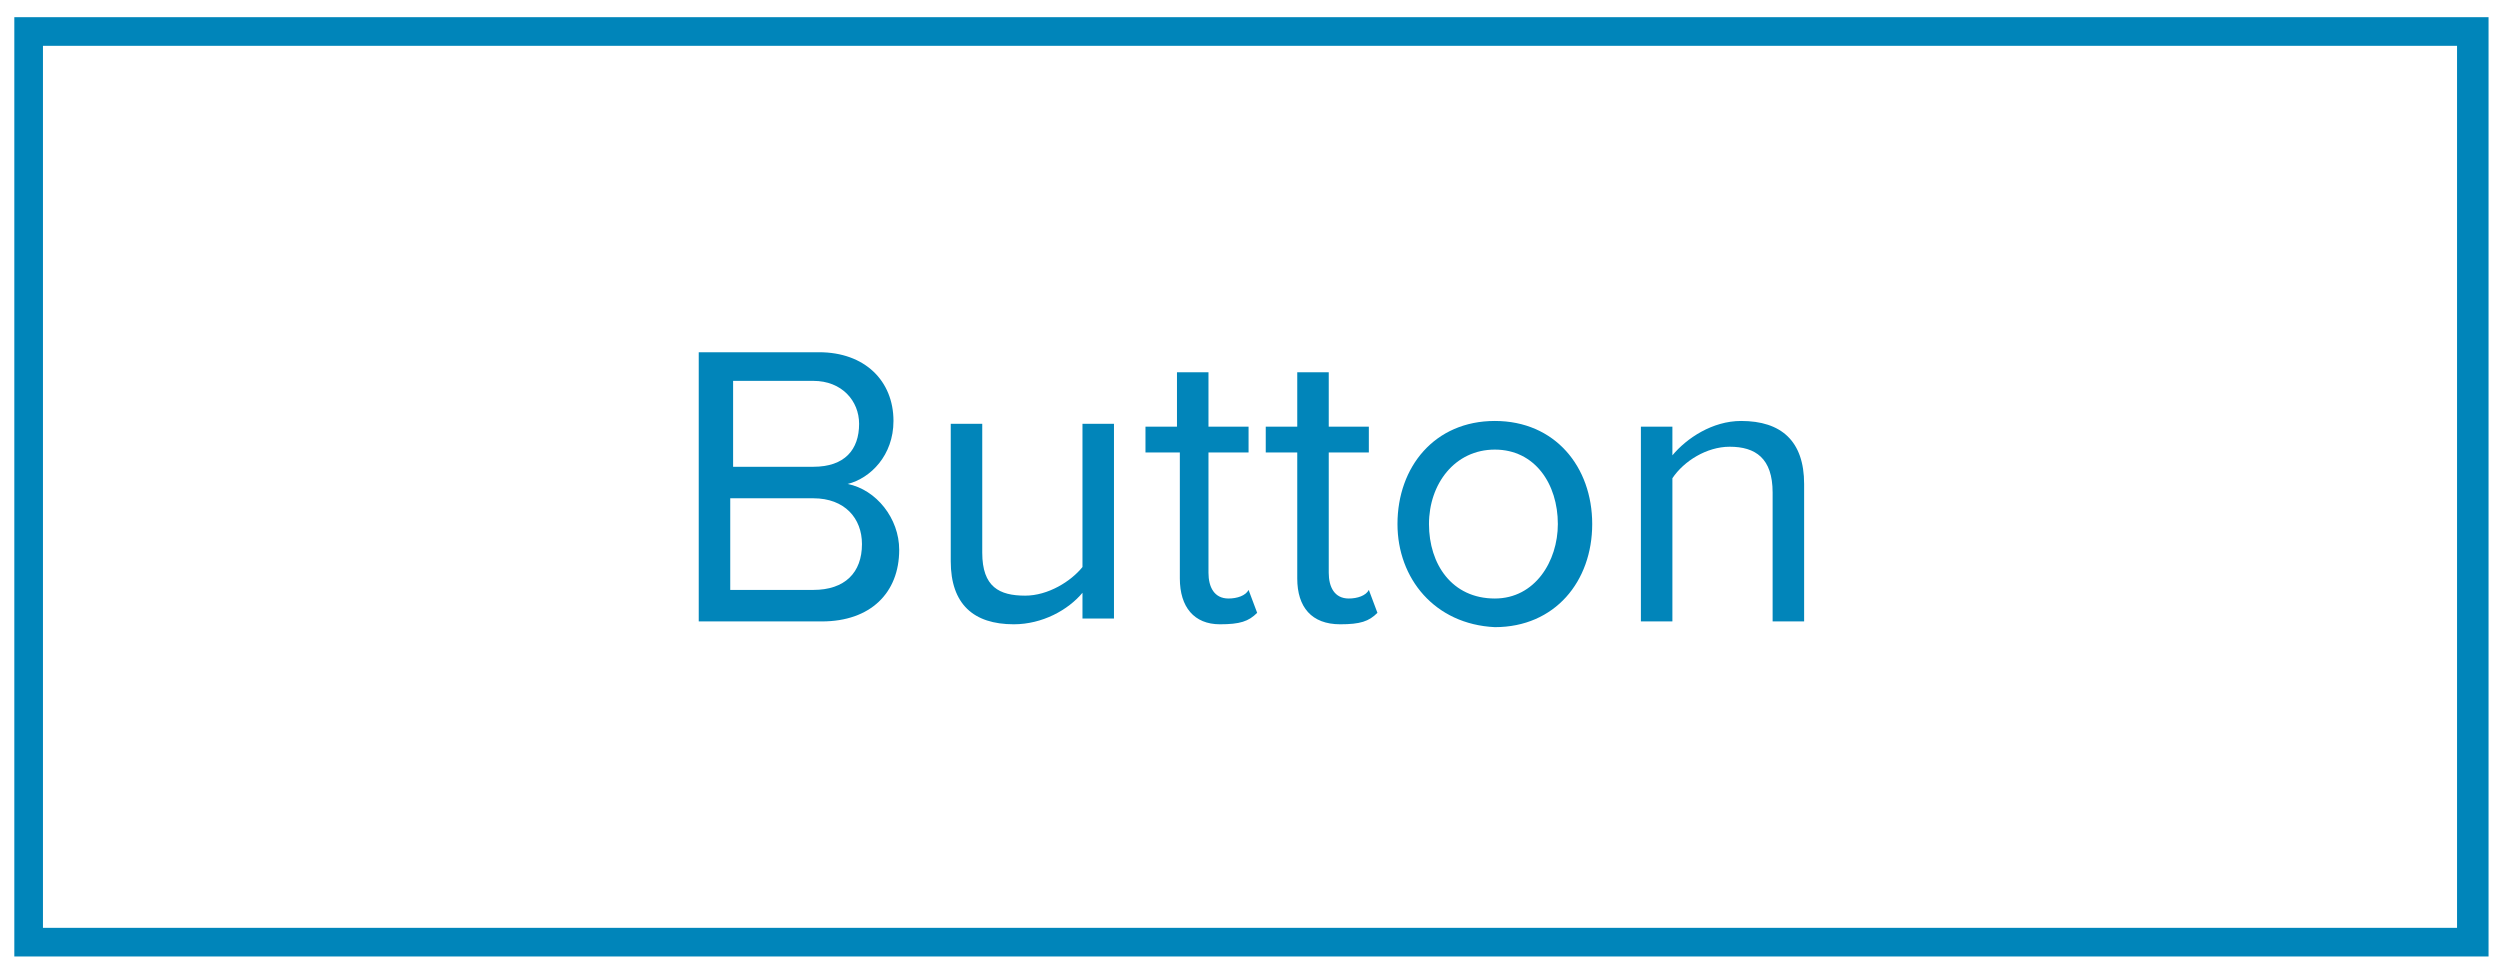
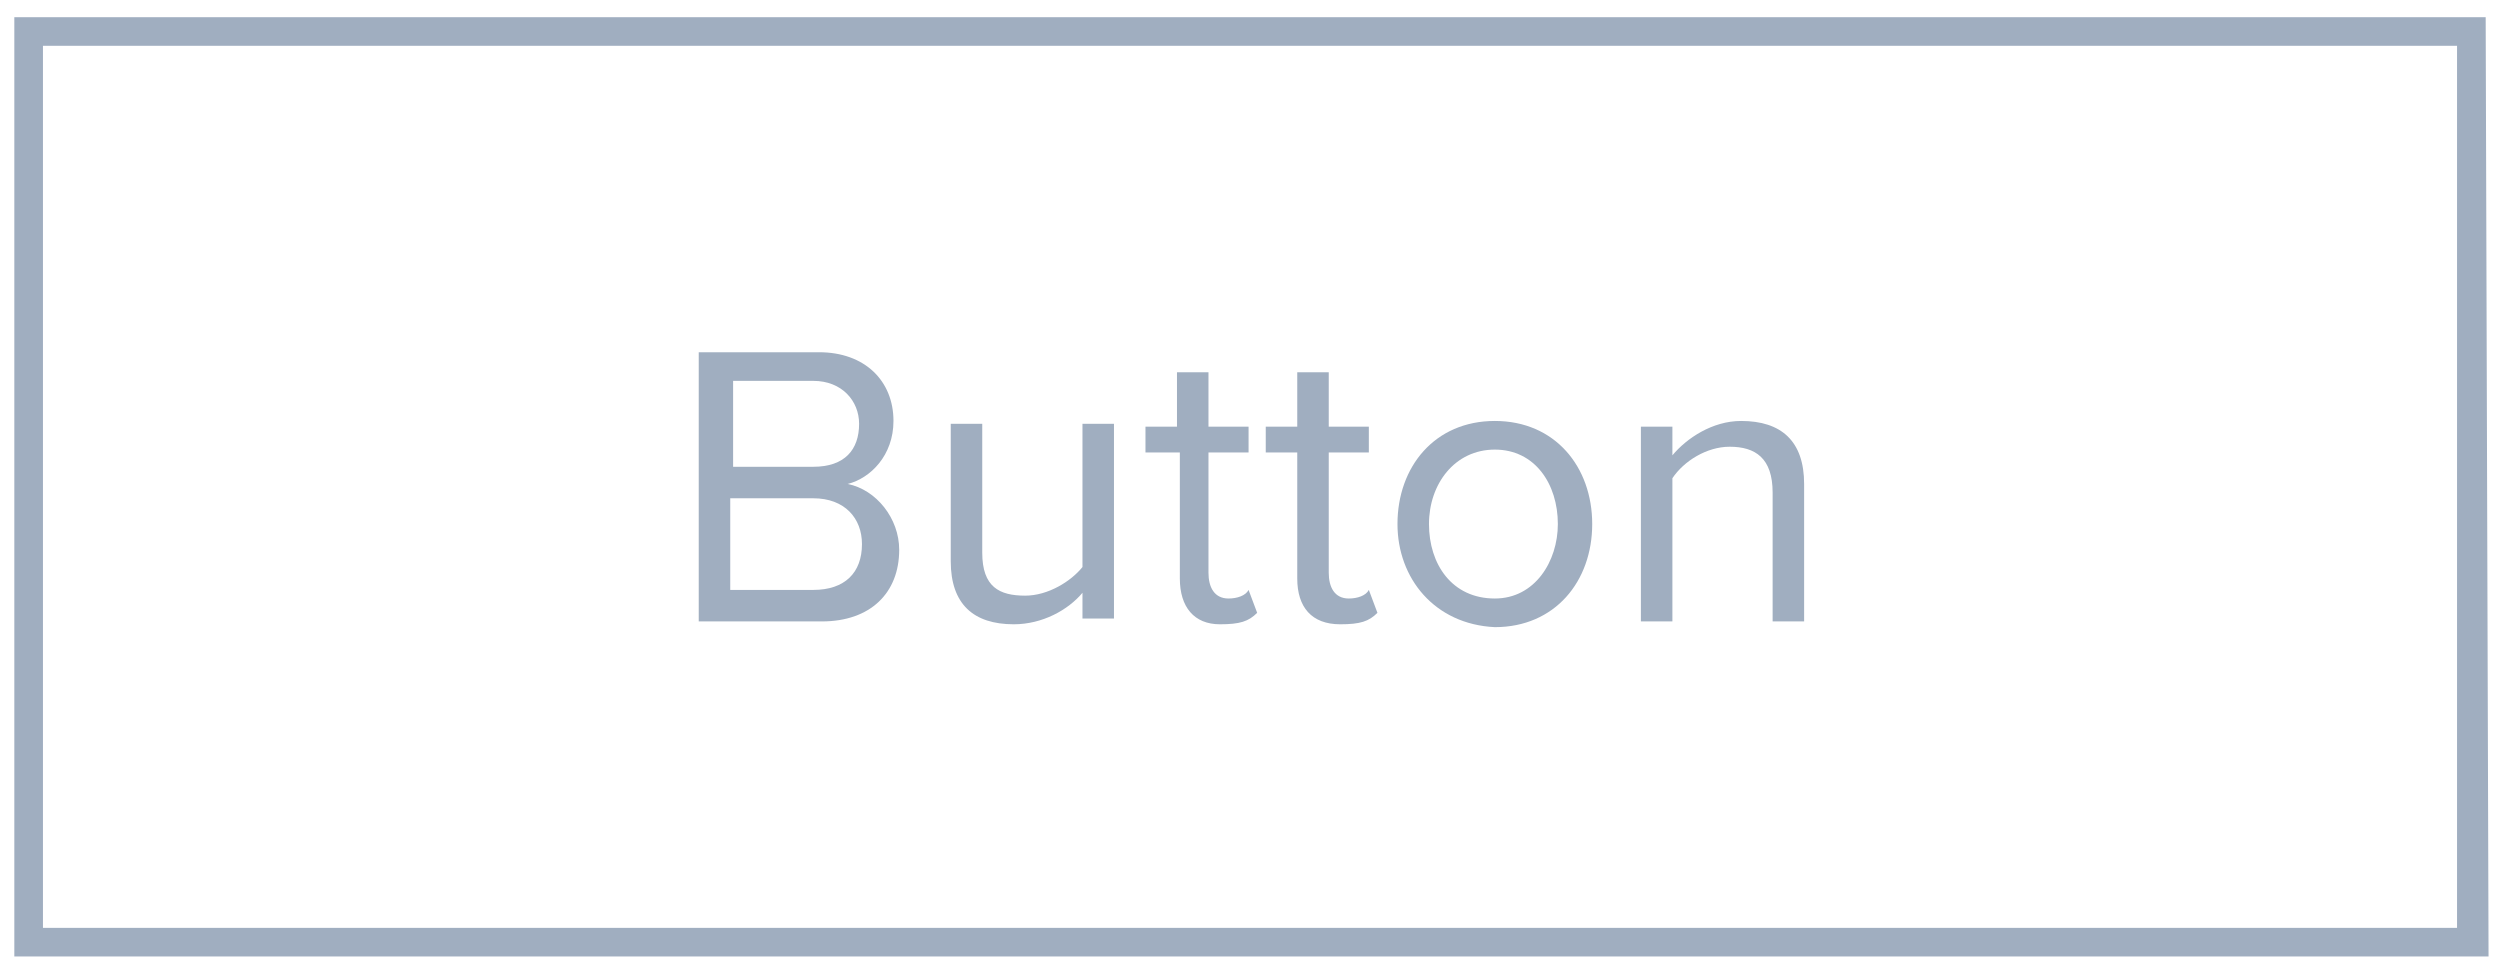
<svg xmlns="http://www.w3.org/2000/svg" version="1.1" id="Layer_1" x="0px" y="0px" viewBox="0 0 87.3 34.1" style="enable-background:new 0 0 87.3 34.1;" xml:space="preserve">
  <style type="text/css">
- 	.st0{fill:#0085BA;}
- 	.st1{fill:#0185BA;}
+ 	.st0{fill:#A0AEC0;}
</style>
-   <path class="st0" d="M85.8,1.6v30.8H1.5V1.6H85.8 M86.8,0.6H0.5v32.8h86.4V0.6L86.8,0.6z" />
+   <path class="st0" d="M85.8,1.6v30.8H1.5V1.6H85.8 M86.8,0.6H0.5v32.8h86.4L86.8,0.6L86.8,0.6z" />
  <g>
-     <path class="st1" d="M24.4,12.3h4.2c1.6,0,2.6,1,2.6,2.4c0,1.2-0.8,2-1.6,2.2c1,0.2,1.8,1.2,1.8,2.3c0,1.5-1,2.5-2.7,2.5h-4.3V12.3   z M28.4,16.3c1.1,0,1.6-0.6,1.6-1.5c0-0.8-0.6-1.5-1.6-1.5h-2.8v3H28.4z M28.4,20.6c1.1,0,1.7-0.6,1.7-1.6c0-0.9-0.6-1.6-1.7-1.6   h-2.9v3.2H28.4z" />
-     <path class="st1" d="M37.8,20.7c-0.5,0.6-1.4,1.1-2.4,1.1c-1.4,0-2.2-0.7-2.2-2.2v-4.8h1.1v4.5c0,1.2,0.6,1.5,1.5,1.5   c0.8,0,1.6-0.5,2-1v-5h1.1v6.8h-1.1V20.7z" />
-     <path class="st1" d="M41.2,20.2v-4.4H40v-0.9h1.1V13h1.1v1.9h1.4v0.9h-1.4V20c0,0.5,0.2,0.9,0.7,0.9c0.3,0,0.6-0.1,0.7-0.3l0.3,0.8   c-0.3,0.3-0.6,0.4-1.3,0.4C41.7,21.8,41.2,21.2,41.2,20.2z" />
-     <path class="st1" d="M45.3,20.2v-4.4h-1.1v-0.9h1.1V13h1.1v1.9h1.4v0.9h-1.4V20c0,0.5,0.2,0.9,0.7,0.9c0.3,0,0.6-0.1,0.7-0.3   l0.3,0.8c-0.3,0.3-0.6,0.4-1.3,0.4C45.8,21.8,45.3,21.2,45.3,20.2z" />
-     <path class="st1" d="M48.8,18.3c0-2,1.3-3.6,3.4-3.6c2.1,0,3.4,1.6,3.4,3.6s-1.3,3.6-3.4,3.6C50.1,21.8,48.8,20.2,48.8,18.3z    M54.4,18.3c0-1.4-0.8-2.6-2.2-2.6c-1.4,0-2.3,1.2-2.3,2.6c0,1.4,0.8,2.6,2.3,2.6C53.6,20.9,54.4,19.6,54.4,18.3z" />
-     <path class="st1" d="M61.9,17.2c0-1.2-0.6-1.6-1.5-1.6c-0.8,0-1.6,0.5-2,1.1v5h-1.1v-6.8h1.1v1c0.5-0.6,1.4-1.2,2.4-1.2   c1.4,0,2.2,0.7,2.2,2.2v4.8h-1.1V17.2z" />
+     <path class="st0" d="M24.4,12.3h4.2c1.6,0,2.6,1,2.6,2.4c0,1.2-0.8,2-1.6,2.2c1,0.2,1.8,1.2,1.8,2.3c0,1.5-1,2.5-2.7,2.5h-4.3   C24.4,21.7,24.4,12.3,24.4,12.3z M28.4,16.3c1.1,0,1.6-0.6,1.6-1.5c0-0.8-0.6-1.5-1.6-1.5h-2.8v3H28.4z M28.4,20.6   c1.1,0,1.7-0.6,1.7-1.6c0-0.9-0.6-1.6-1.7-1.6h-2.9v3.2H28.4z" />
+     <path class="st0" d="M37.8,20.7c-0.5,0.6-1.4,1.1-2.4,1.1c-1.4,0-2.2-0.7-2.2-2.2v-4.8h1.1v4.5c0,1.2,0.6,1.5,1.5,1.5   c0.8,0,1.6-0.5,2-1v-5h1.1v6.8h-1.1C37.8,21.6,37.8,20.7,37.8,20.7z" />
+     <path class="st0" d="M41.2,20.2v-4.4H40v-0.9h1.1V13h1.1v1.9h1.4v0.9h-1.4V20c0,0.5,0.2,0.9,0.7,0.9c0.3,0,0.6-0.1,0.7-0.3l0.3,0.8   c-0.3,0.3-0.6,0.4-1.3,0.4C41.7,21.8,41.2,21.2,41.2,20.2z" />
+     <path class="st0" d="M45.3,20.2v-4.4h-1.1v-0.9h1.1V13h1.1v1.9h1.4v0.9h-1.4V20c0,0.5,0.2,0.9,0.7,0.9c0.3,0,0.6-0.1,0.7-0.3   l0.3,0.8c-0.3,0.3-0.6,0.4-1.3,0.4C45.8,21.8,45.3,21.2,45.3,20.2z" />
+     <path class="st0" d="M48.8,18.3c0-2,1.3-3.6,3.4-3.6c2.1,0,3.4,1.6,3.4,3.6s-1.3,3.6-3.4,3.6C50.1,21.8,48.8,20.2,48.8,18.3z    M54.4,18.3c0-1.4-0.8-2.6-2.2-2.6s-2.3,1.2-2.3,2.6s0.8,2.6,2.3,2.6C53.6,20.9,54.4,19.6,54.4,18.3z" />
+     <path class="st0" d="M61.9,17.2c0-1.2-0.6-1.6-1.5-1.6c-0.8,0-1.6,0.5-2,1.1v5h-1.1v-6.8h1.1v1c0.5-0.6,1.4-1.2,2.4-1.2   c1.4,0,2.2,0.7,2.2,2.2v4.8h-1.1C61.9,21.7,61.9,17.2,61.9,17.2z" />
  </g>
</svg>
